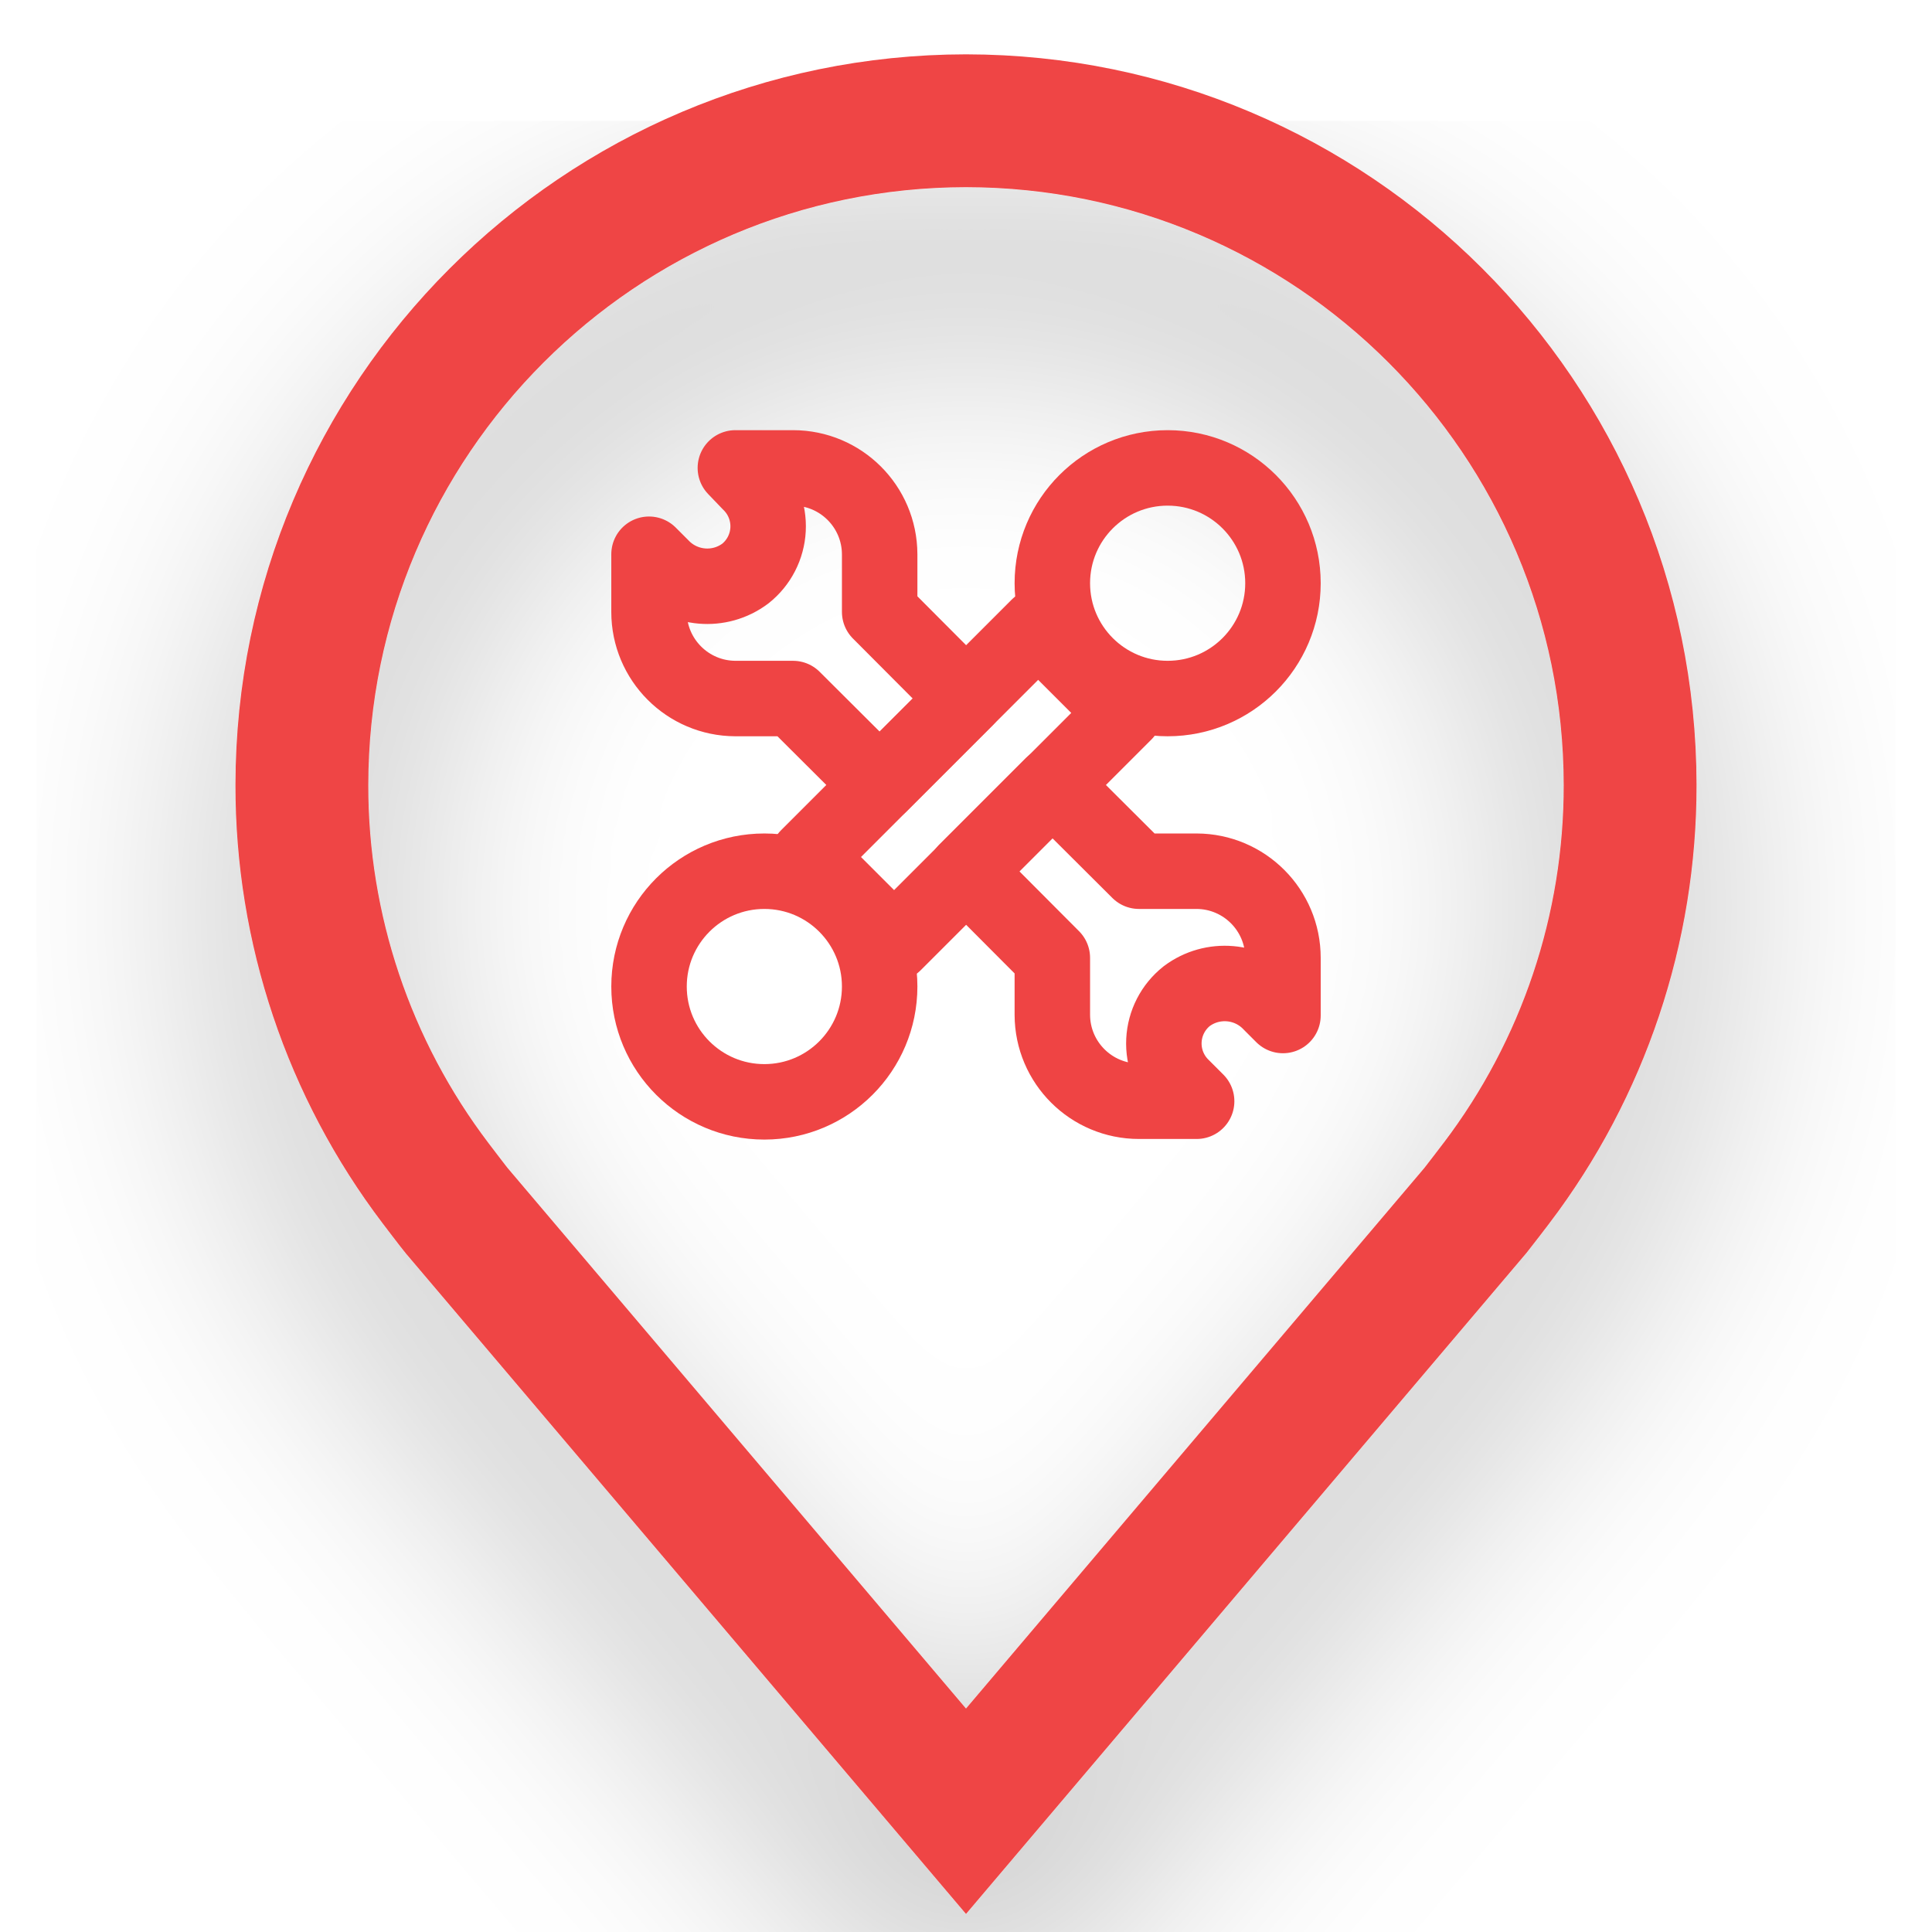
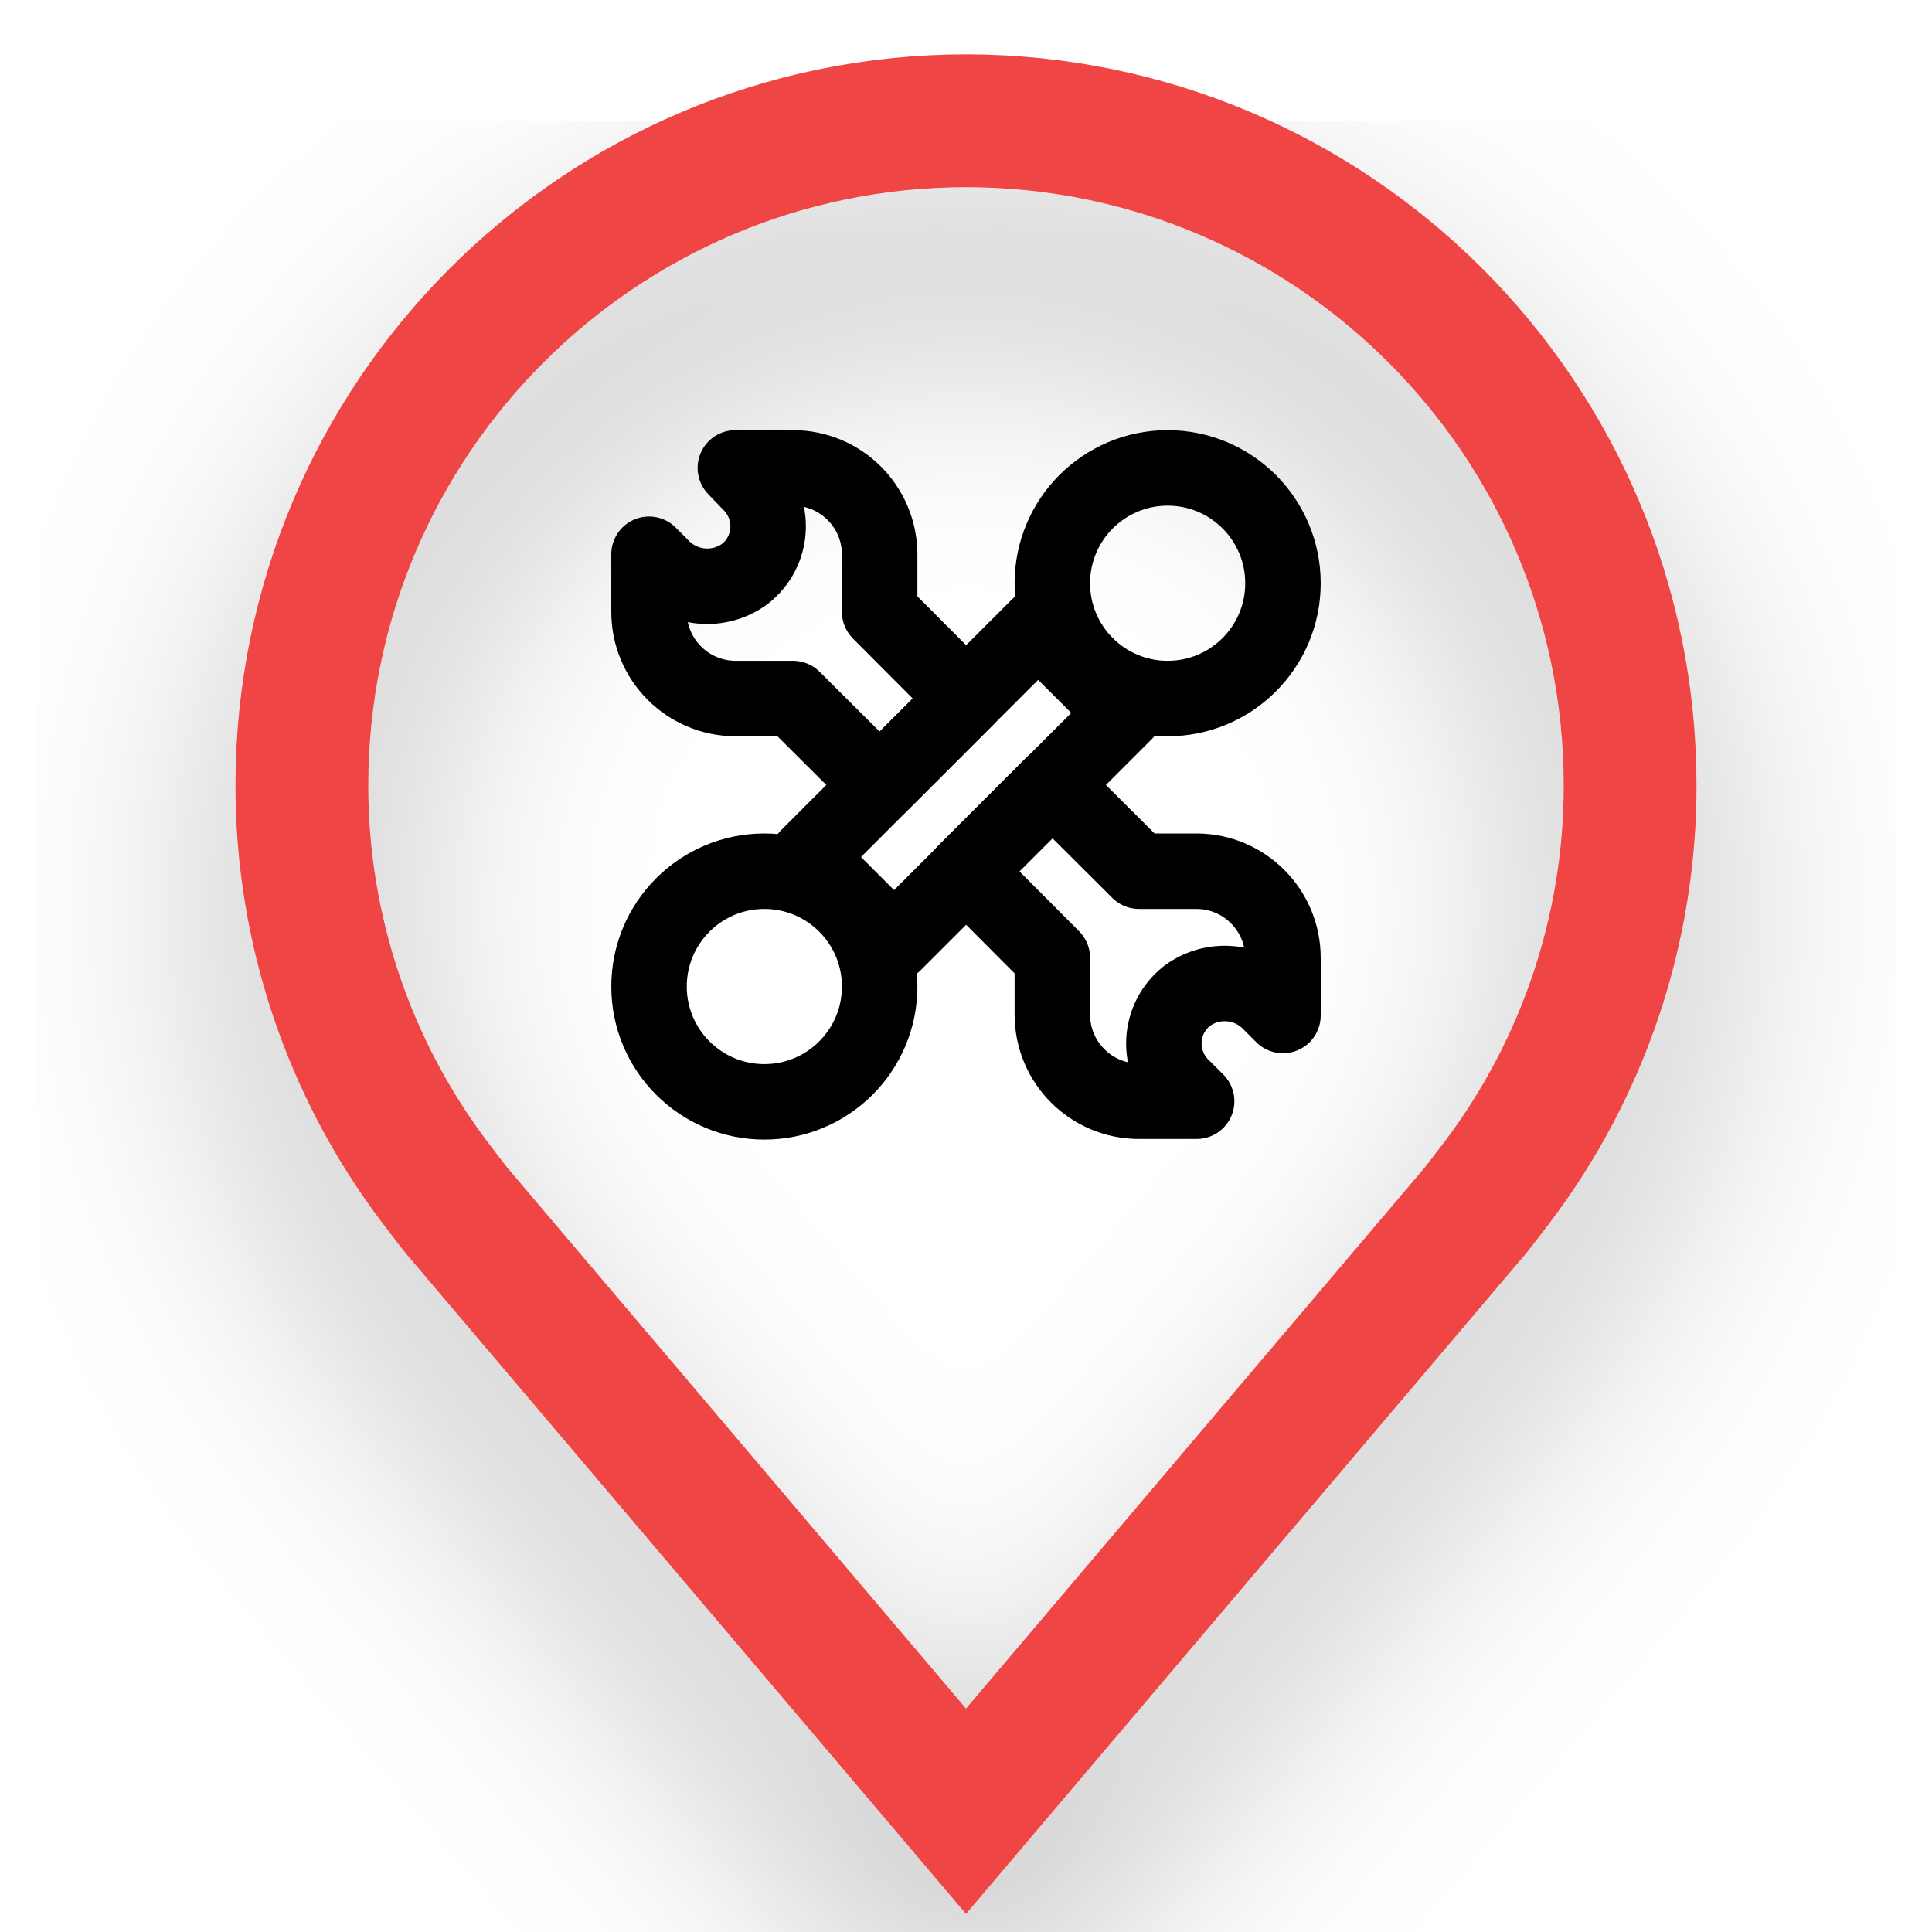
<svg xmlns="http://www.w3.org/2000/svg" width="800px" height="800px" viewBox="0 0 32 32" id="Layer_1" data-name="Layer 1">
  <defs>
    <filter id="shadow" x="-20%" y="-20%" width="140%" height="140%">
      <feDropShadow dx="0" dy="2" stdDeviation="2" flood-color="#000000" flood-opacity="0.3" />
    </filter>
  </defs>
  <path d="M16,2A11.013,11.013,0,0,0,5,13a10.889,10.889,0,0,0,2.216,6.6s.3.395.348.452L16,30l8.439-9.953c.044-.053.345-.448.345-.448l.002-.002A10.885,10.885,0,0,0,27,13,11.013,11.013,0,0,0,16,2Z" fill="none" stroke="#ef4444" stroke-width="2.2" filter="url(#shadow)" />
-   <g transform="translate(10, 7) scale(0.5)" fill="none" stroke="#ef4444" stroke-width="2.5" stroke-linecap="round" stroke-linejoin="round">
+   <g transform="translate(10, 7) scale(0.5)" fill="none" stroke="#000000" stroke-width="2.5" stroke-linecap="round" stroke-linejoin="round">
    <rect x="6.6" y="9.98" width="10.8" height="4.05" transform="translate(-4.97 12) rotate(-45)" />
    <circle cx="18.68" cy="5.32" r="3.82" />
    <circle cx="5.32" cy="18.68" r="3.82" />
    <path d="M12,9.14,9.14,12,6.27,9.14H4.36A2.87,2.87,0,0,1,1.5,6.27V4.36l.4.4A2.1,2.1,0,0,0,4.69,5a2,2,0,0,0,.15-3L4.36,1.5H6.27A2.87,2.87,0,0,1,9.14,4.36V6.27Z" />
    <path d="M19.64,14.86a2.87,2.87,0,0,1,2.86,2.87v1.91l-.4-.4A2.1,2.1,0,0,0,19.31,19a2,2,0,0,0-.15,3l.48.48H17.73a2.87,2.87,0,0,1-2.87-2.86V17.73L12,14.86,14.86,12l2.87,2.86Z" />
  </g>
</svg>
